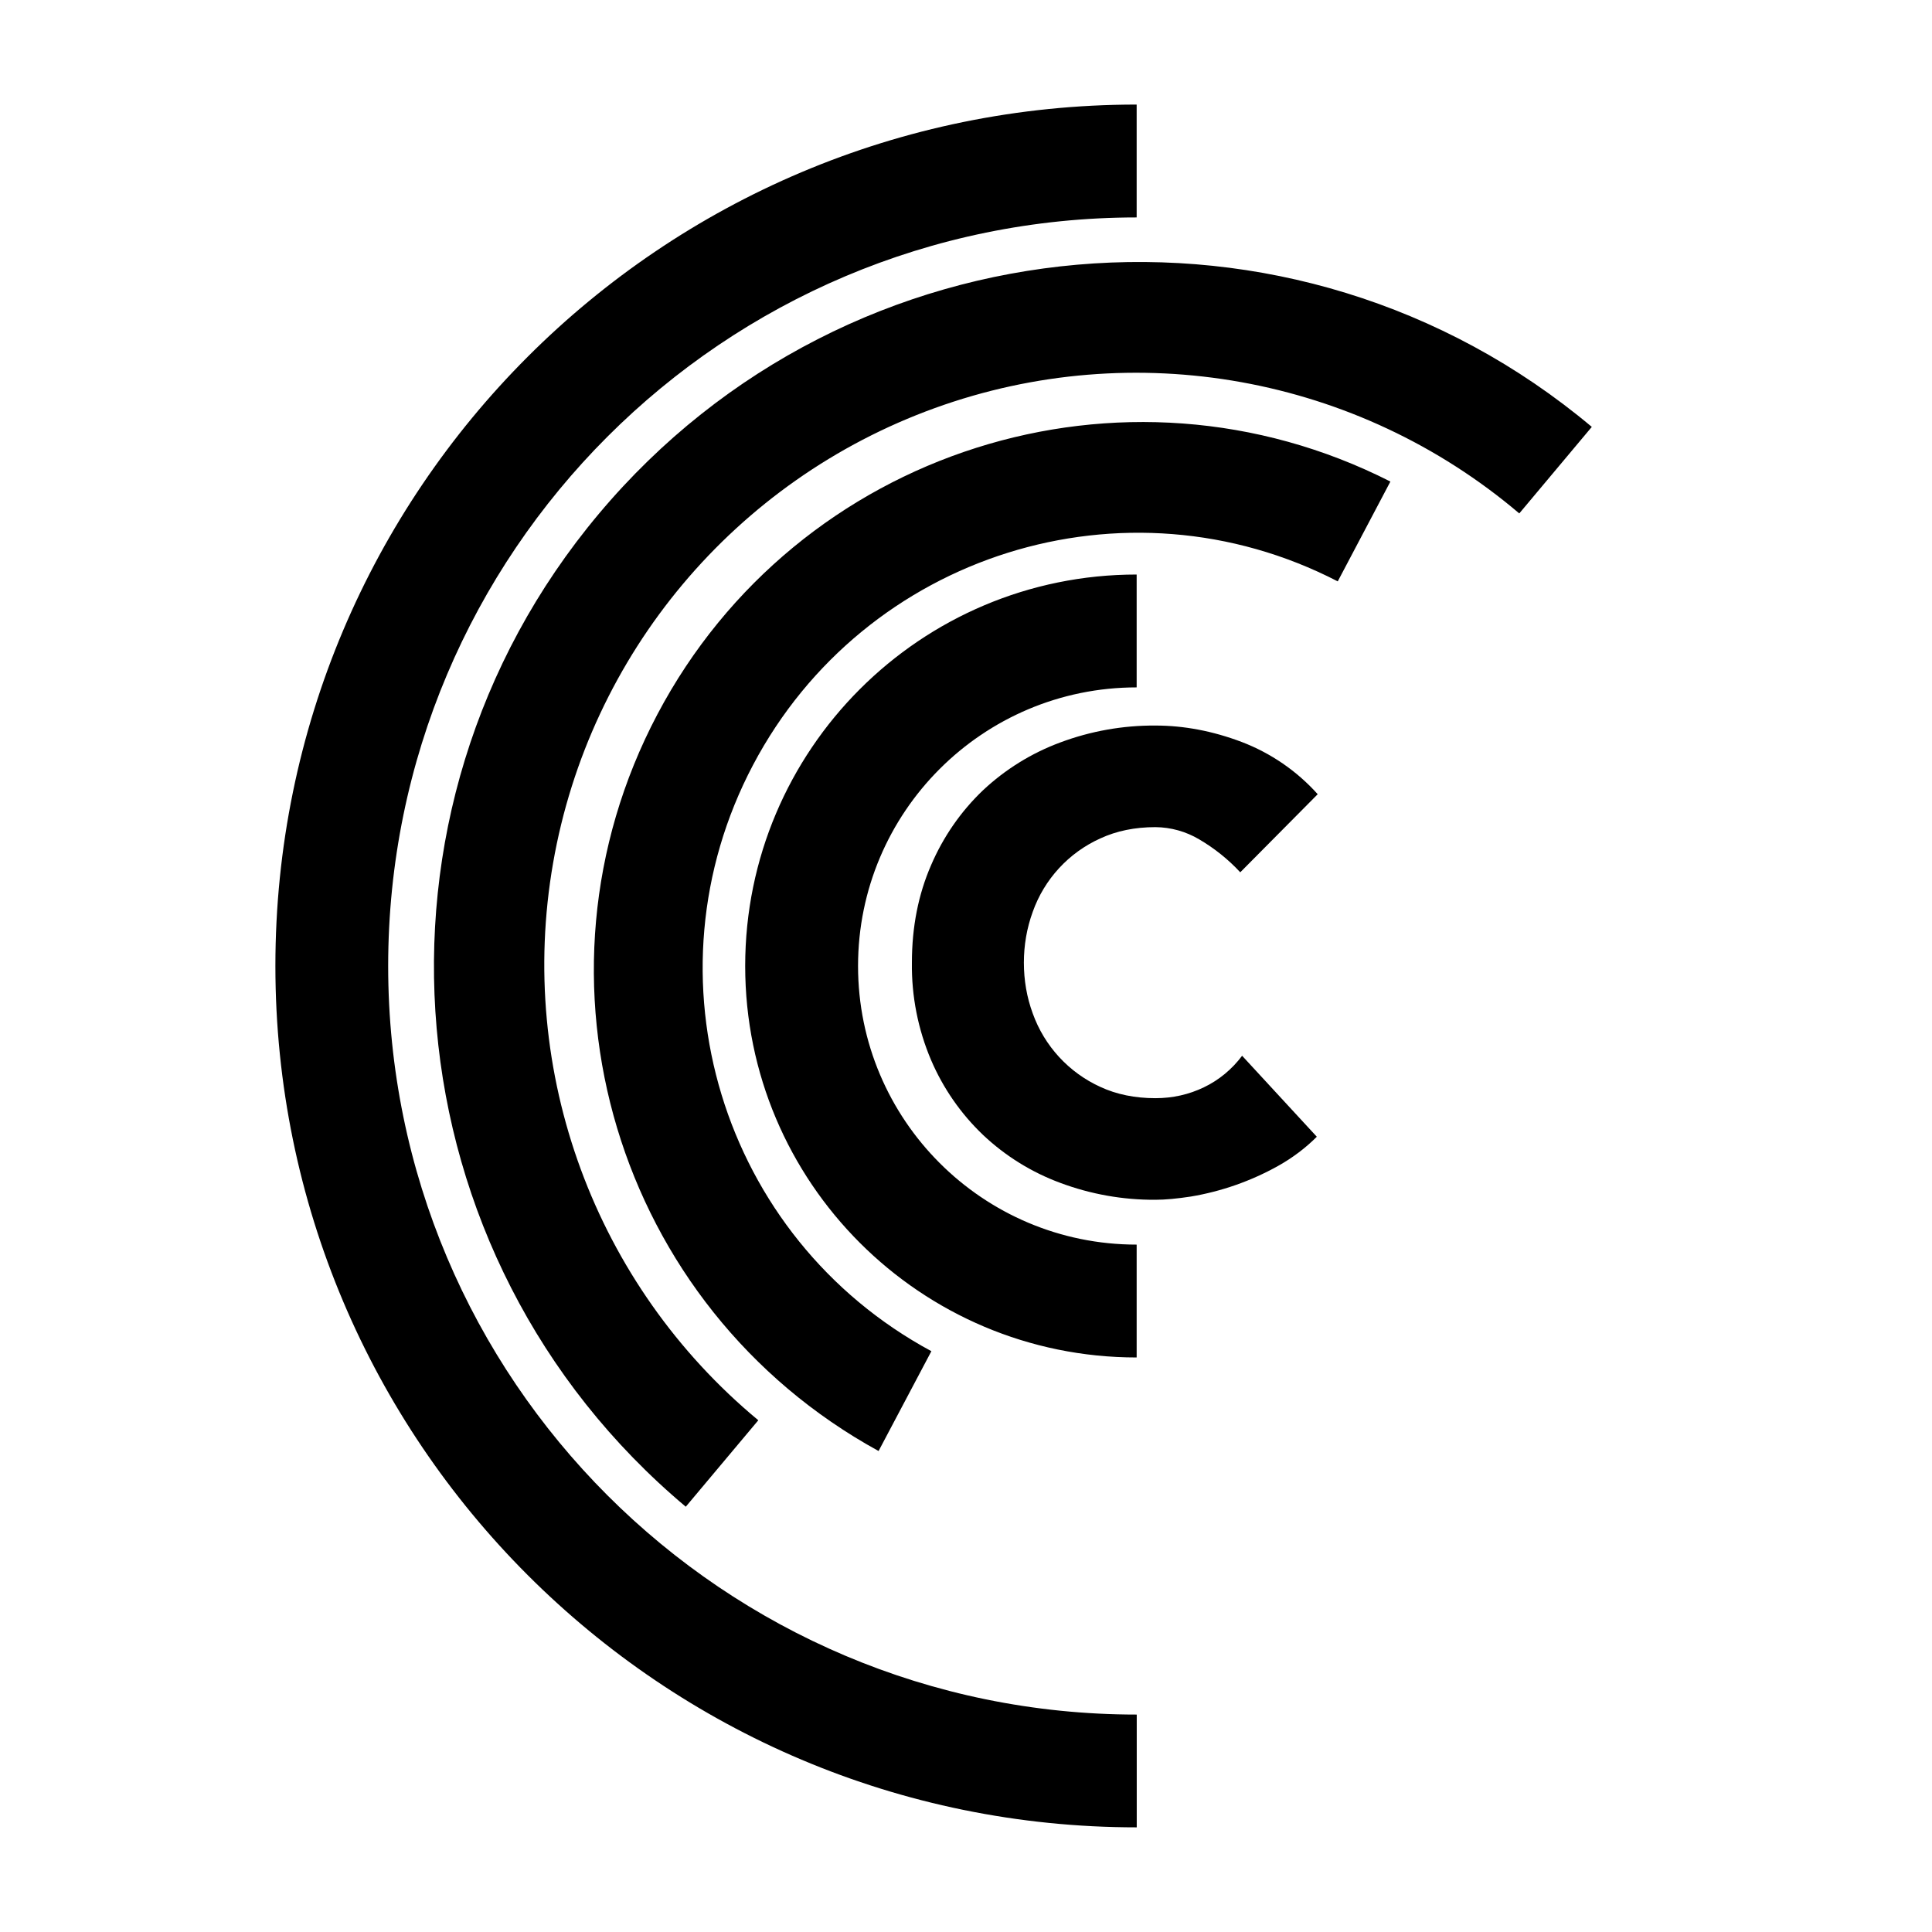
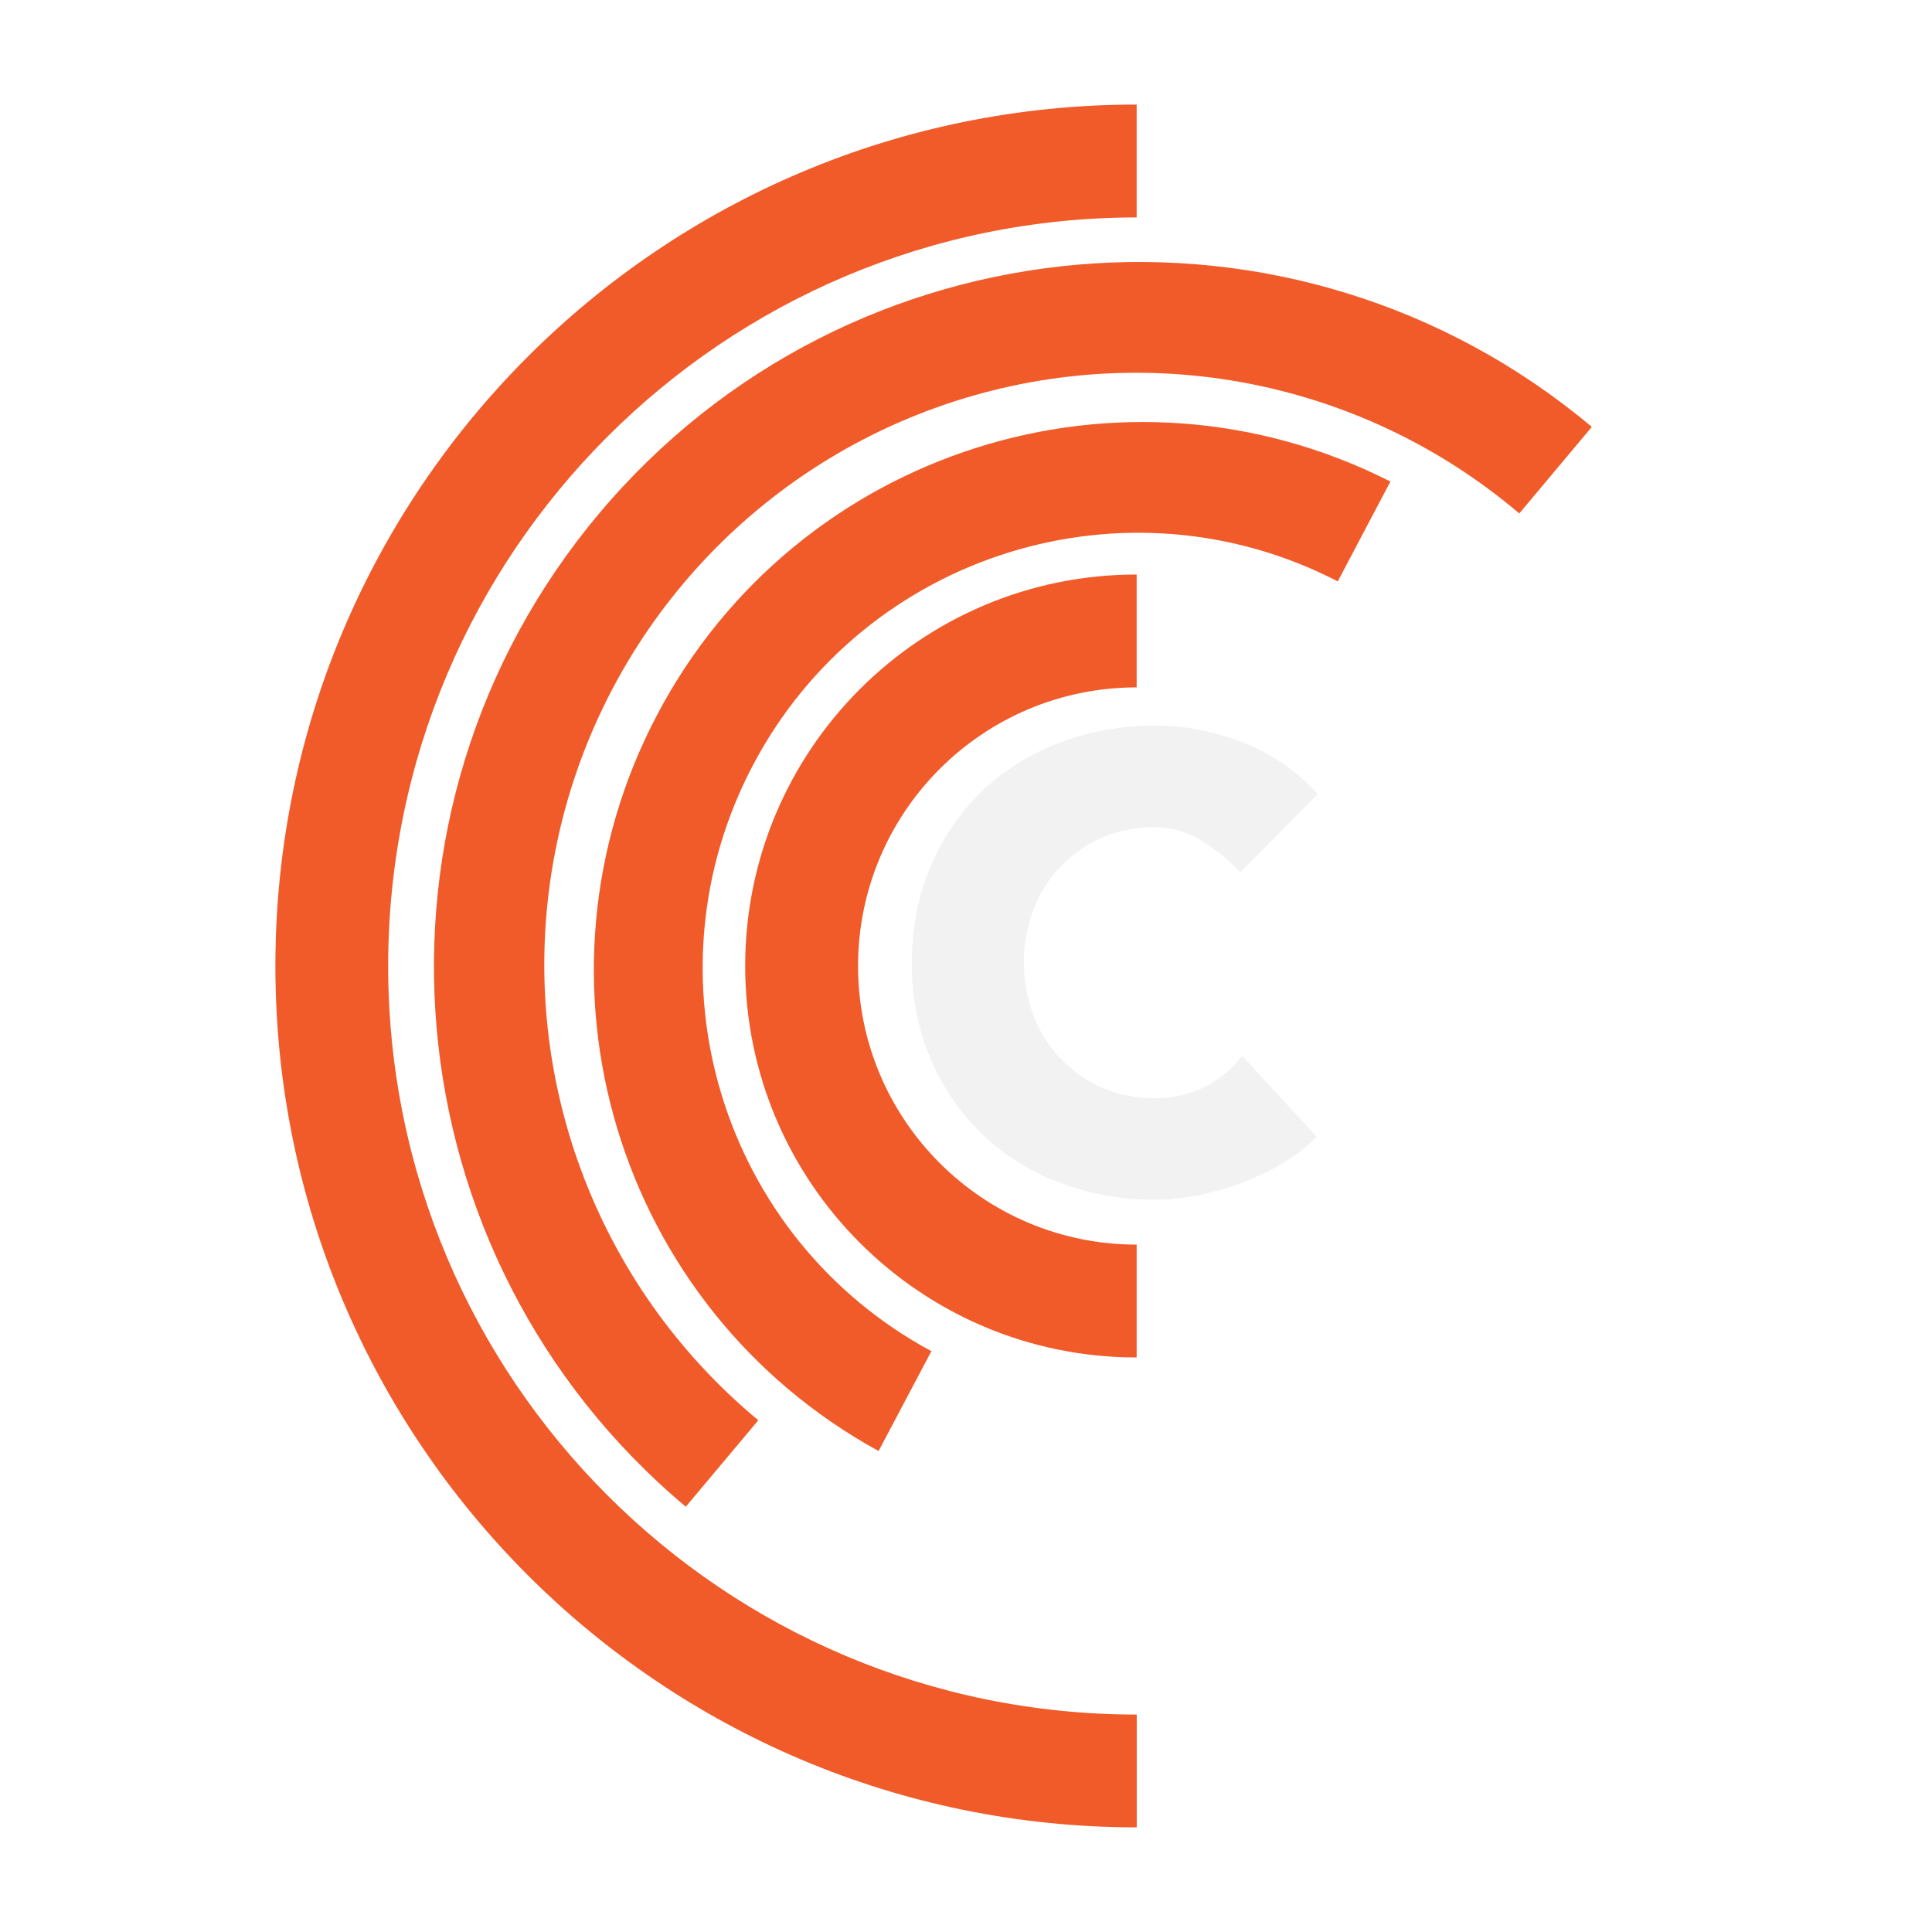
- <svg xmlns="http://www.w3.org/2000/svg" fill="currentColor" fill-rule="evenodd" viewBox="0 0 24 24">
-   <path clip-rule="evenodd" d="M14.121 2.701a9.299 9.299 0 000 18.598V22.7c-5.91 0-10.7-4.791-10.7-10.701S8.21 1.299 14.12 1.299V2.7zm4.752 3.677A7.353 7.353 0 109.42 17.643l-.901 1.074a8.754 8.754 0 01-1.08-12.334 8.755 8.755 0 0112.335-1.08l-.901 1.075zm-2.255.844a5.407 5.407 0 00-5.048 9.563l-.656 1.24a6.81 6.81 0 016.358-12.043l-.654 1.24zM14.12 8.539a3.46 3.46 0 100 6.922v1.402a4.863 4.863 0 010-9.726v1.402z" />
+ <svg xmlns="http://www.w3.org/2000/svg" fill="#F2F2F2" viewBox="0 0 24 24">
+   <path clip-rule="evenodd" d="M14.121 2.701a9.299 9.299 0 000 18.598V22.7c-5.91 0-10.7-4.791-10.7-10.701S8.21 1.299 14.12 1.299V2.7zm4.752 3.677A7.353 7.353 0 109.42 17.643l-.901 1.074a8.754 8.754 0 01-1.08-12.334 8.755 8.755 0 0112.335-1.08l-.901 1.075zm-2.255.844a5.407 5.407 0 00-5.048 9.563l-.656 1.24a6.81 6.81 0 016.358-12.043l-.654 1.24zM14.12 8.539a3.46 3.46 0 100 6.922v1.402a4.863 4.863 0 010-9.726v1.402z" fill="#F15A29" fill-rule="evenodd" />
  <path d="M15.407 10.836a2.24 2.24 0 00-.51-.409 1.084 1.084 0 00-.544-.152c-.255 0-.483.047-.684.14a1.58 1.58 0 00-.84.912c-.074.203-.11.416-.11.631 0 .218.036.43.11.631a1.594 1.594 0 00.84.913c.2.093.43.14.684.14.216 0 .417-.046.602-.135.188-.09.35-.225.475-.392l.928 1.006c-.14.14-.3.261-.482.363a3.367 3.367 0 01-1.083.38c-.17.026-.317.04-.44.04a3.315 3.315 0 01-1.182-.21 2.825 2.825 0 01-.961-.597 2.816 2.816 0 01-.644-.929 2.987 2.987 0 01-.238-1.21c0-.444.08-.847.238-1.21.15-.35.368-.666.643-.929.278-.261.605-.464.962-.596a3.315 3.315 0 011.182-.21c.355 0 .712.068 1.072.204.361.138.685.36.944.649l-.962.97z" />
</svg>
